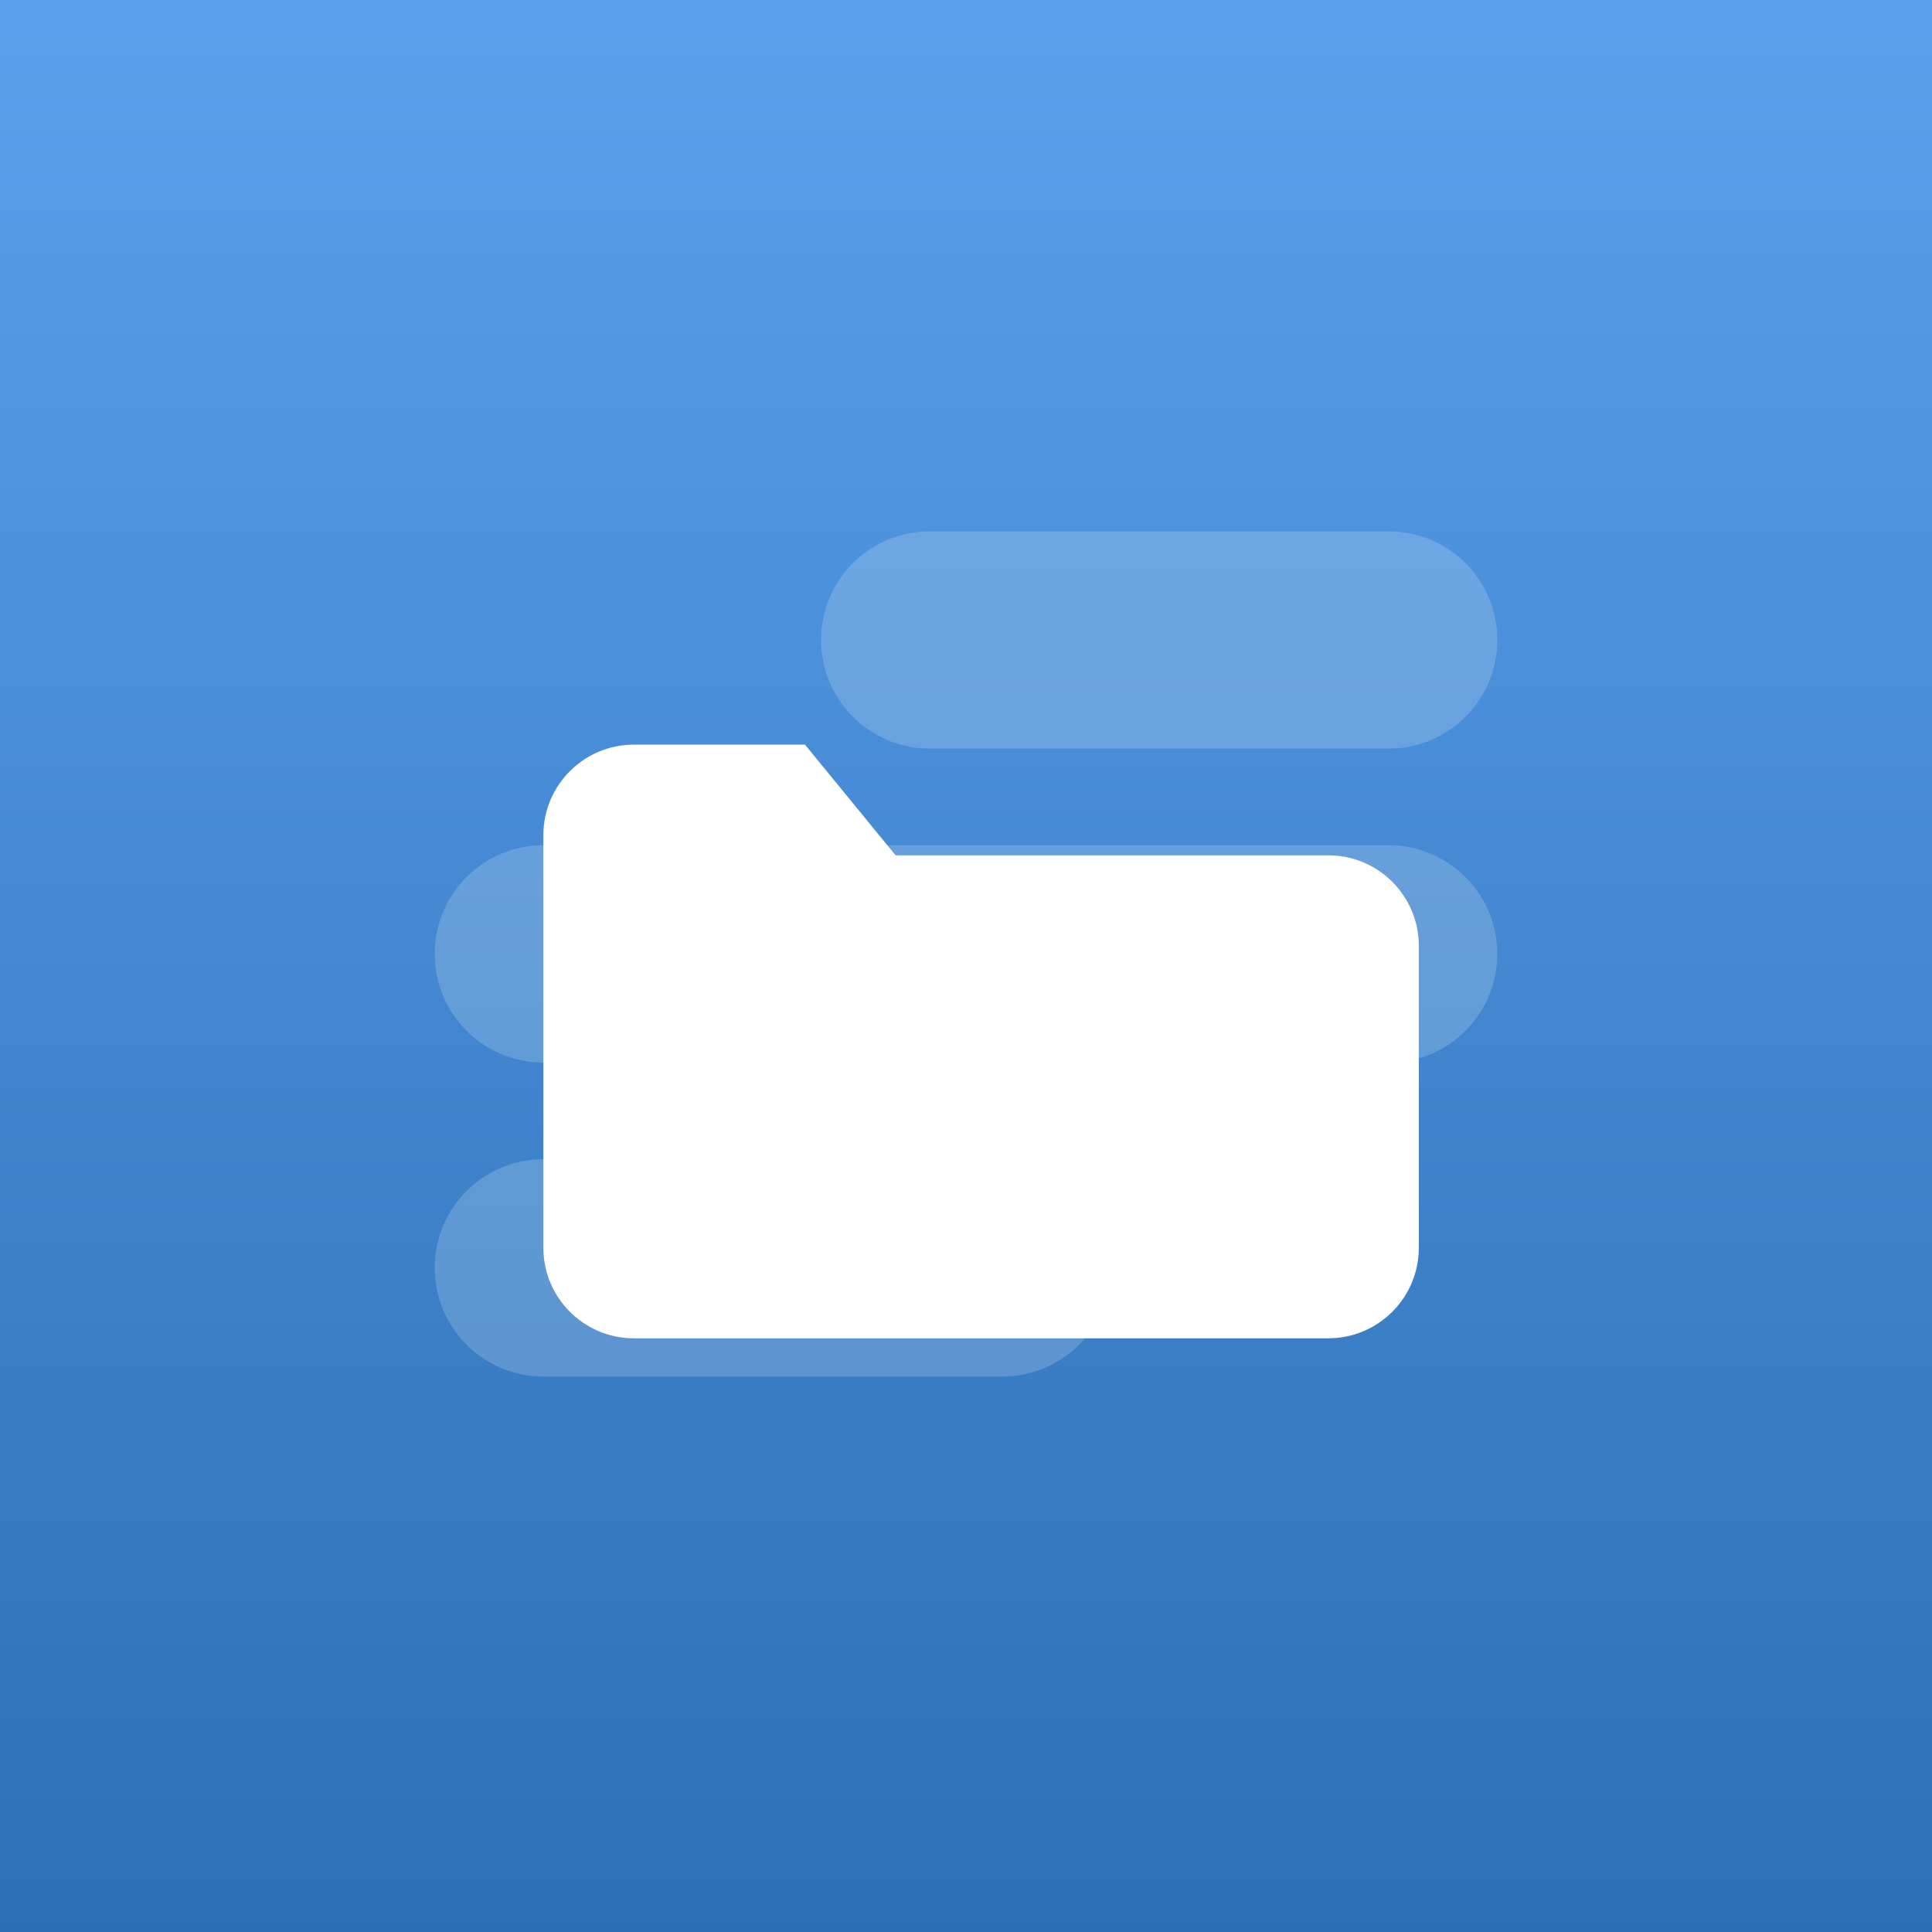
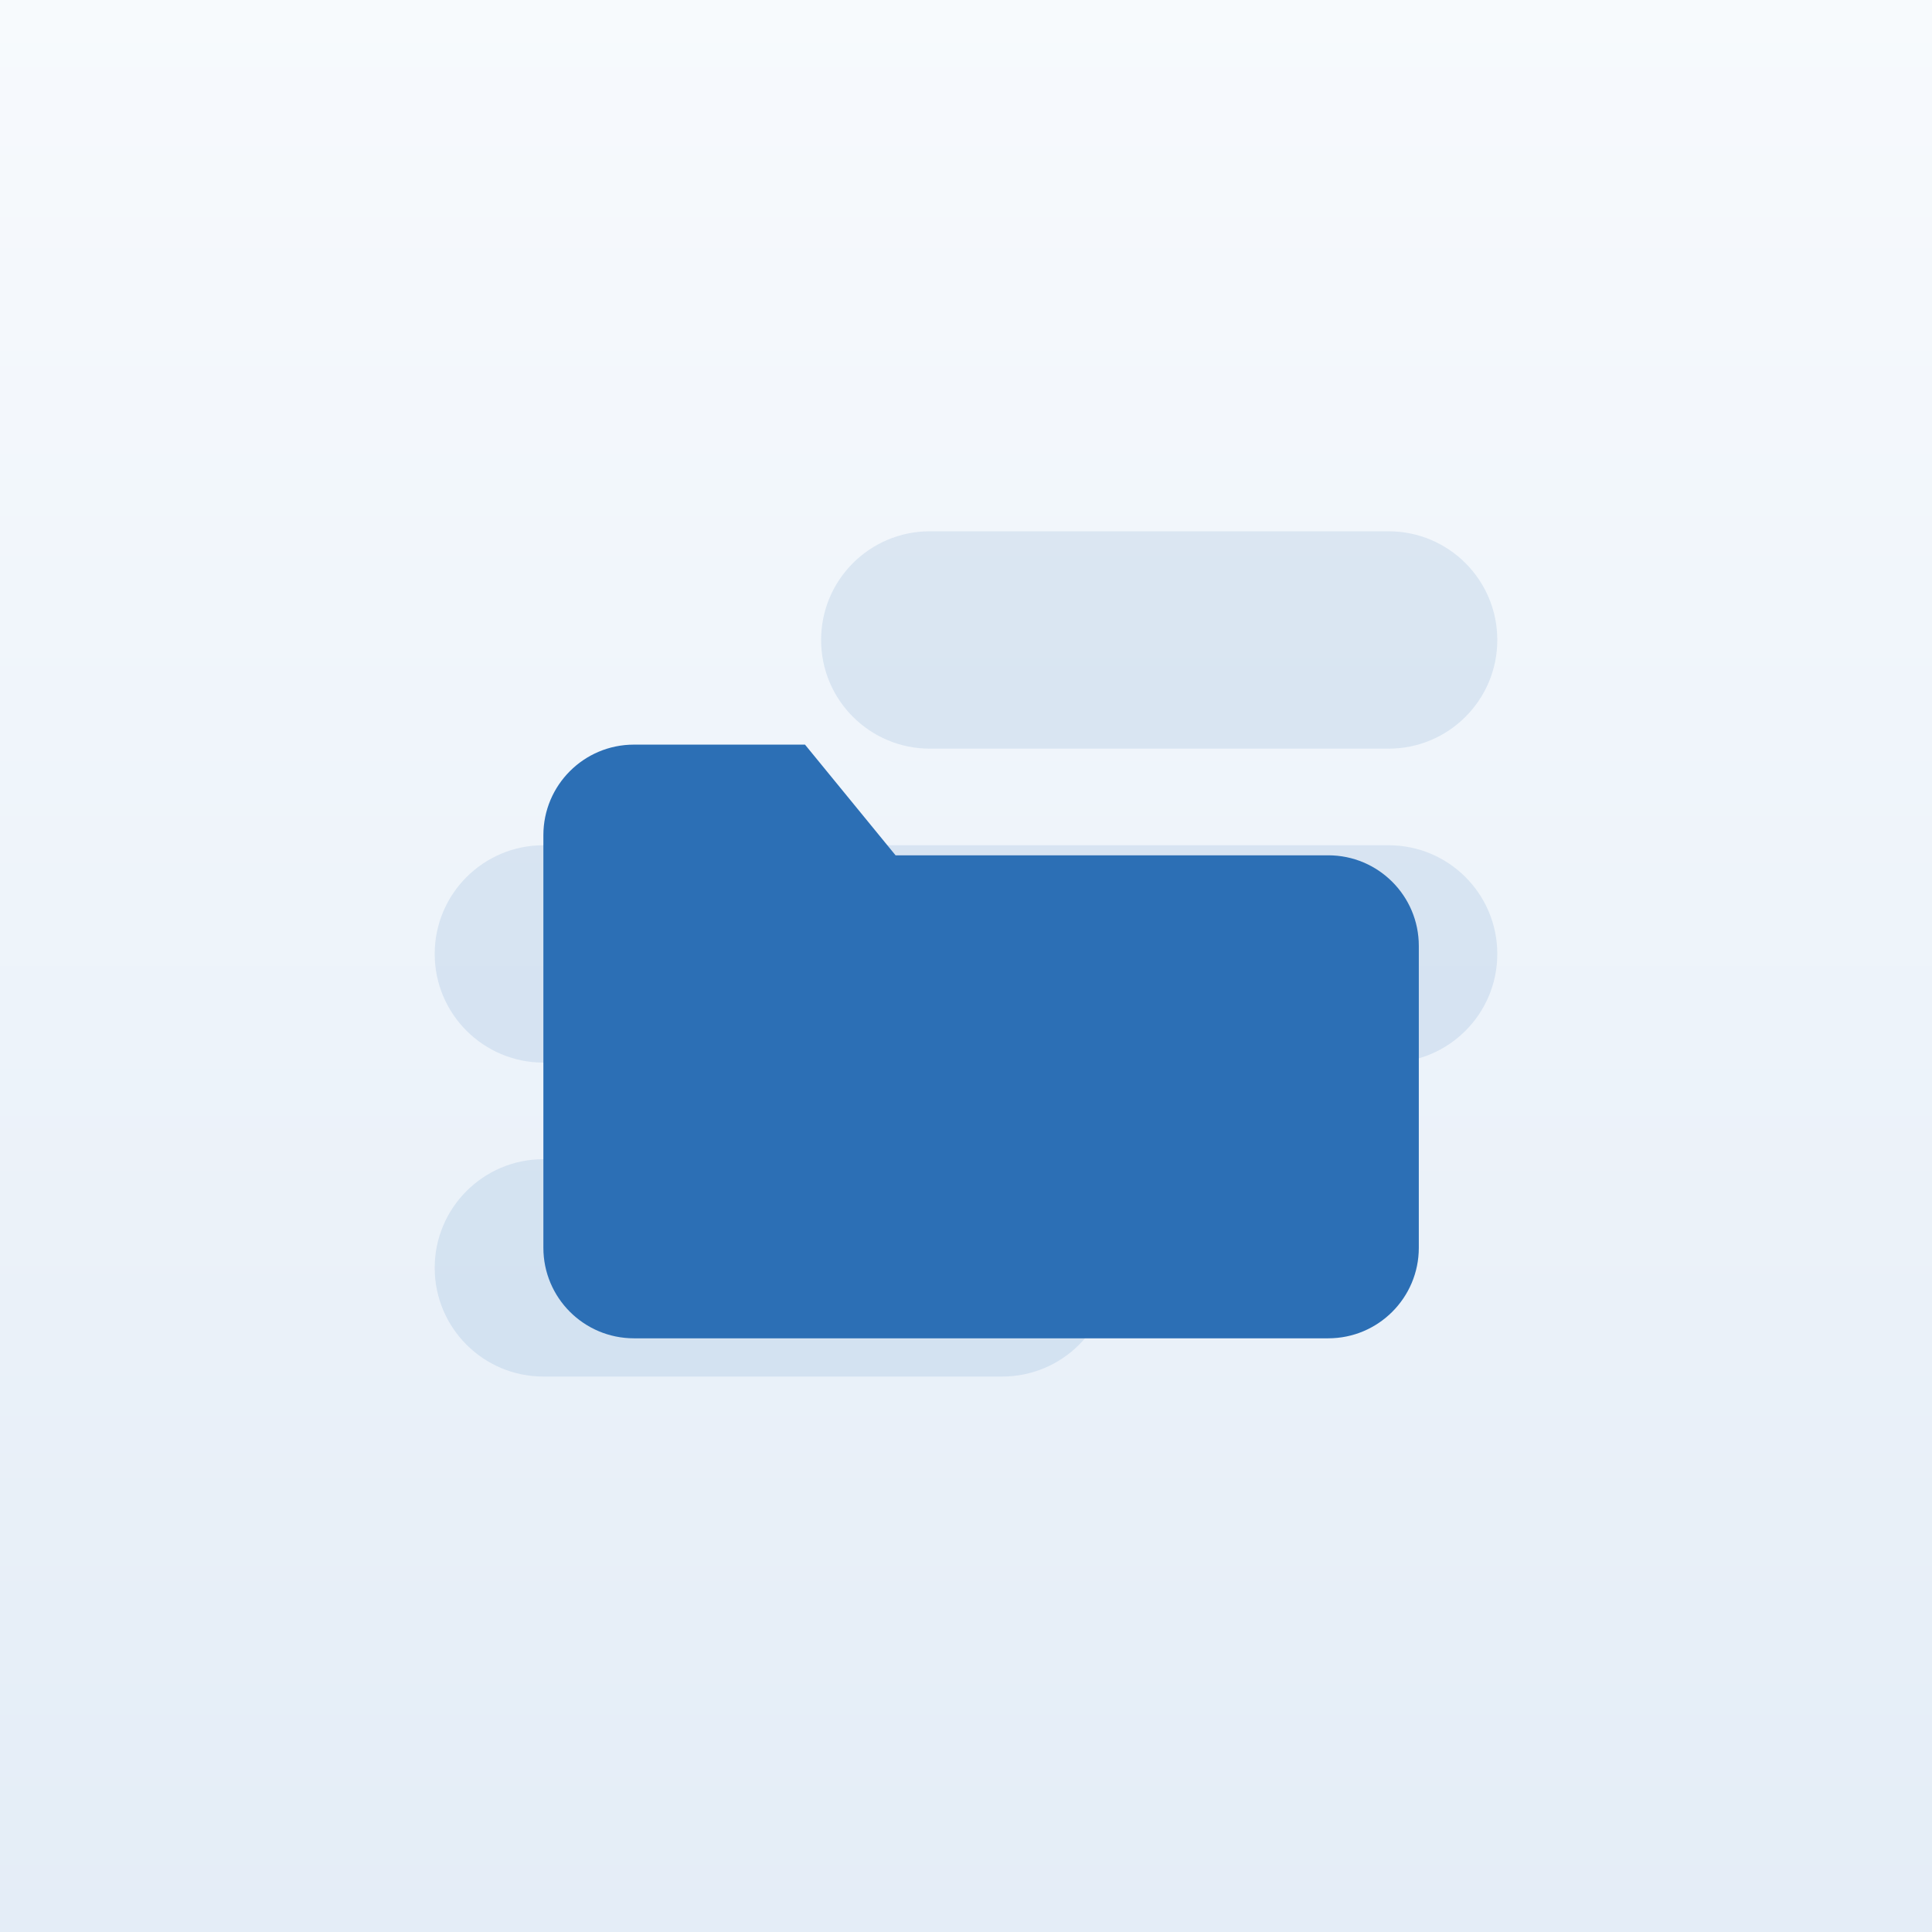
<svg xmlns="http://www.w3.org/2000/svg" viewBox="0 0 192 192" role="img" aria-label="Files">
  <defs>
-     <linearGradient id="sky" x1="0" y1="0" x2="0" y2="1">
-       <stop offset="0" stop-color="#5aa0ec" />
-       <stop offset="1" stop-color="#2c6fb5" />
+     <linearGradient id="paper" x1="0" y1="0" x2="0" y2="1">
+       <stop offset="0" stop-color="#f7fafd" />
+       <stop offset="1" stop-color="#e4edf7" />
    </linearGradient>
  </defs>
-   <rect width="192" height="192" fill="url(#sky)" />
-   <g transform="translate(19.2,19.2) scale(2.4)" fill="#ffffff" opacity="0.18">
+   <rect width="192" height="192" fill="url(#paper)" />
+   <g transform="translate(19.2,19.2) scale(2.4)" fill="#2c6fb5" opacity="0.12">
    <rect x="26" y="14" width="28" height="9" rx="4.5" />
    <rect x="10" y="27" width="44" height="9" rx="4.5" />
    <rect x="10" y="40" width="28" height="9" rx="4.5" />
  </g>
-   <g transform="translate(48,48)" fill="#ffffff">
+   <g transform="translate(48,48)" fill="#2c6fb5">
    <path d="M6 26h26l9 11h43a9 9 0 0 1 9 9v30a9 9 0 0 1-9 9H15a9 9 0 0 1-9-9V35a9 9 0 0 1 9-9z" />
  </g>
</svg>
